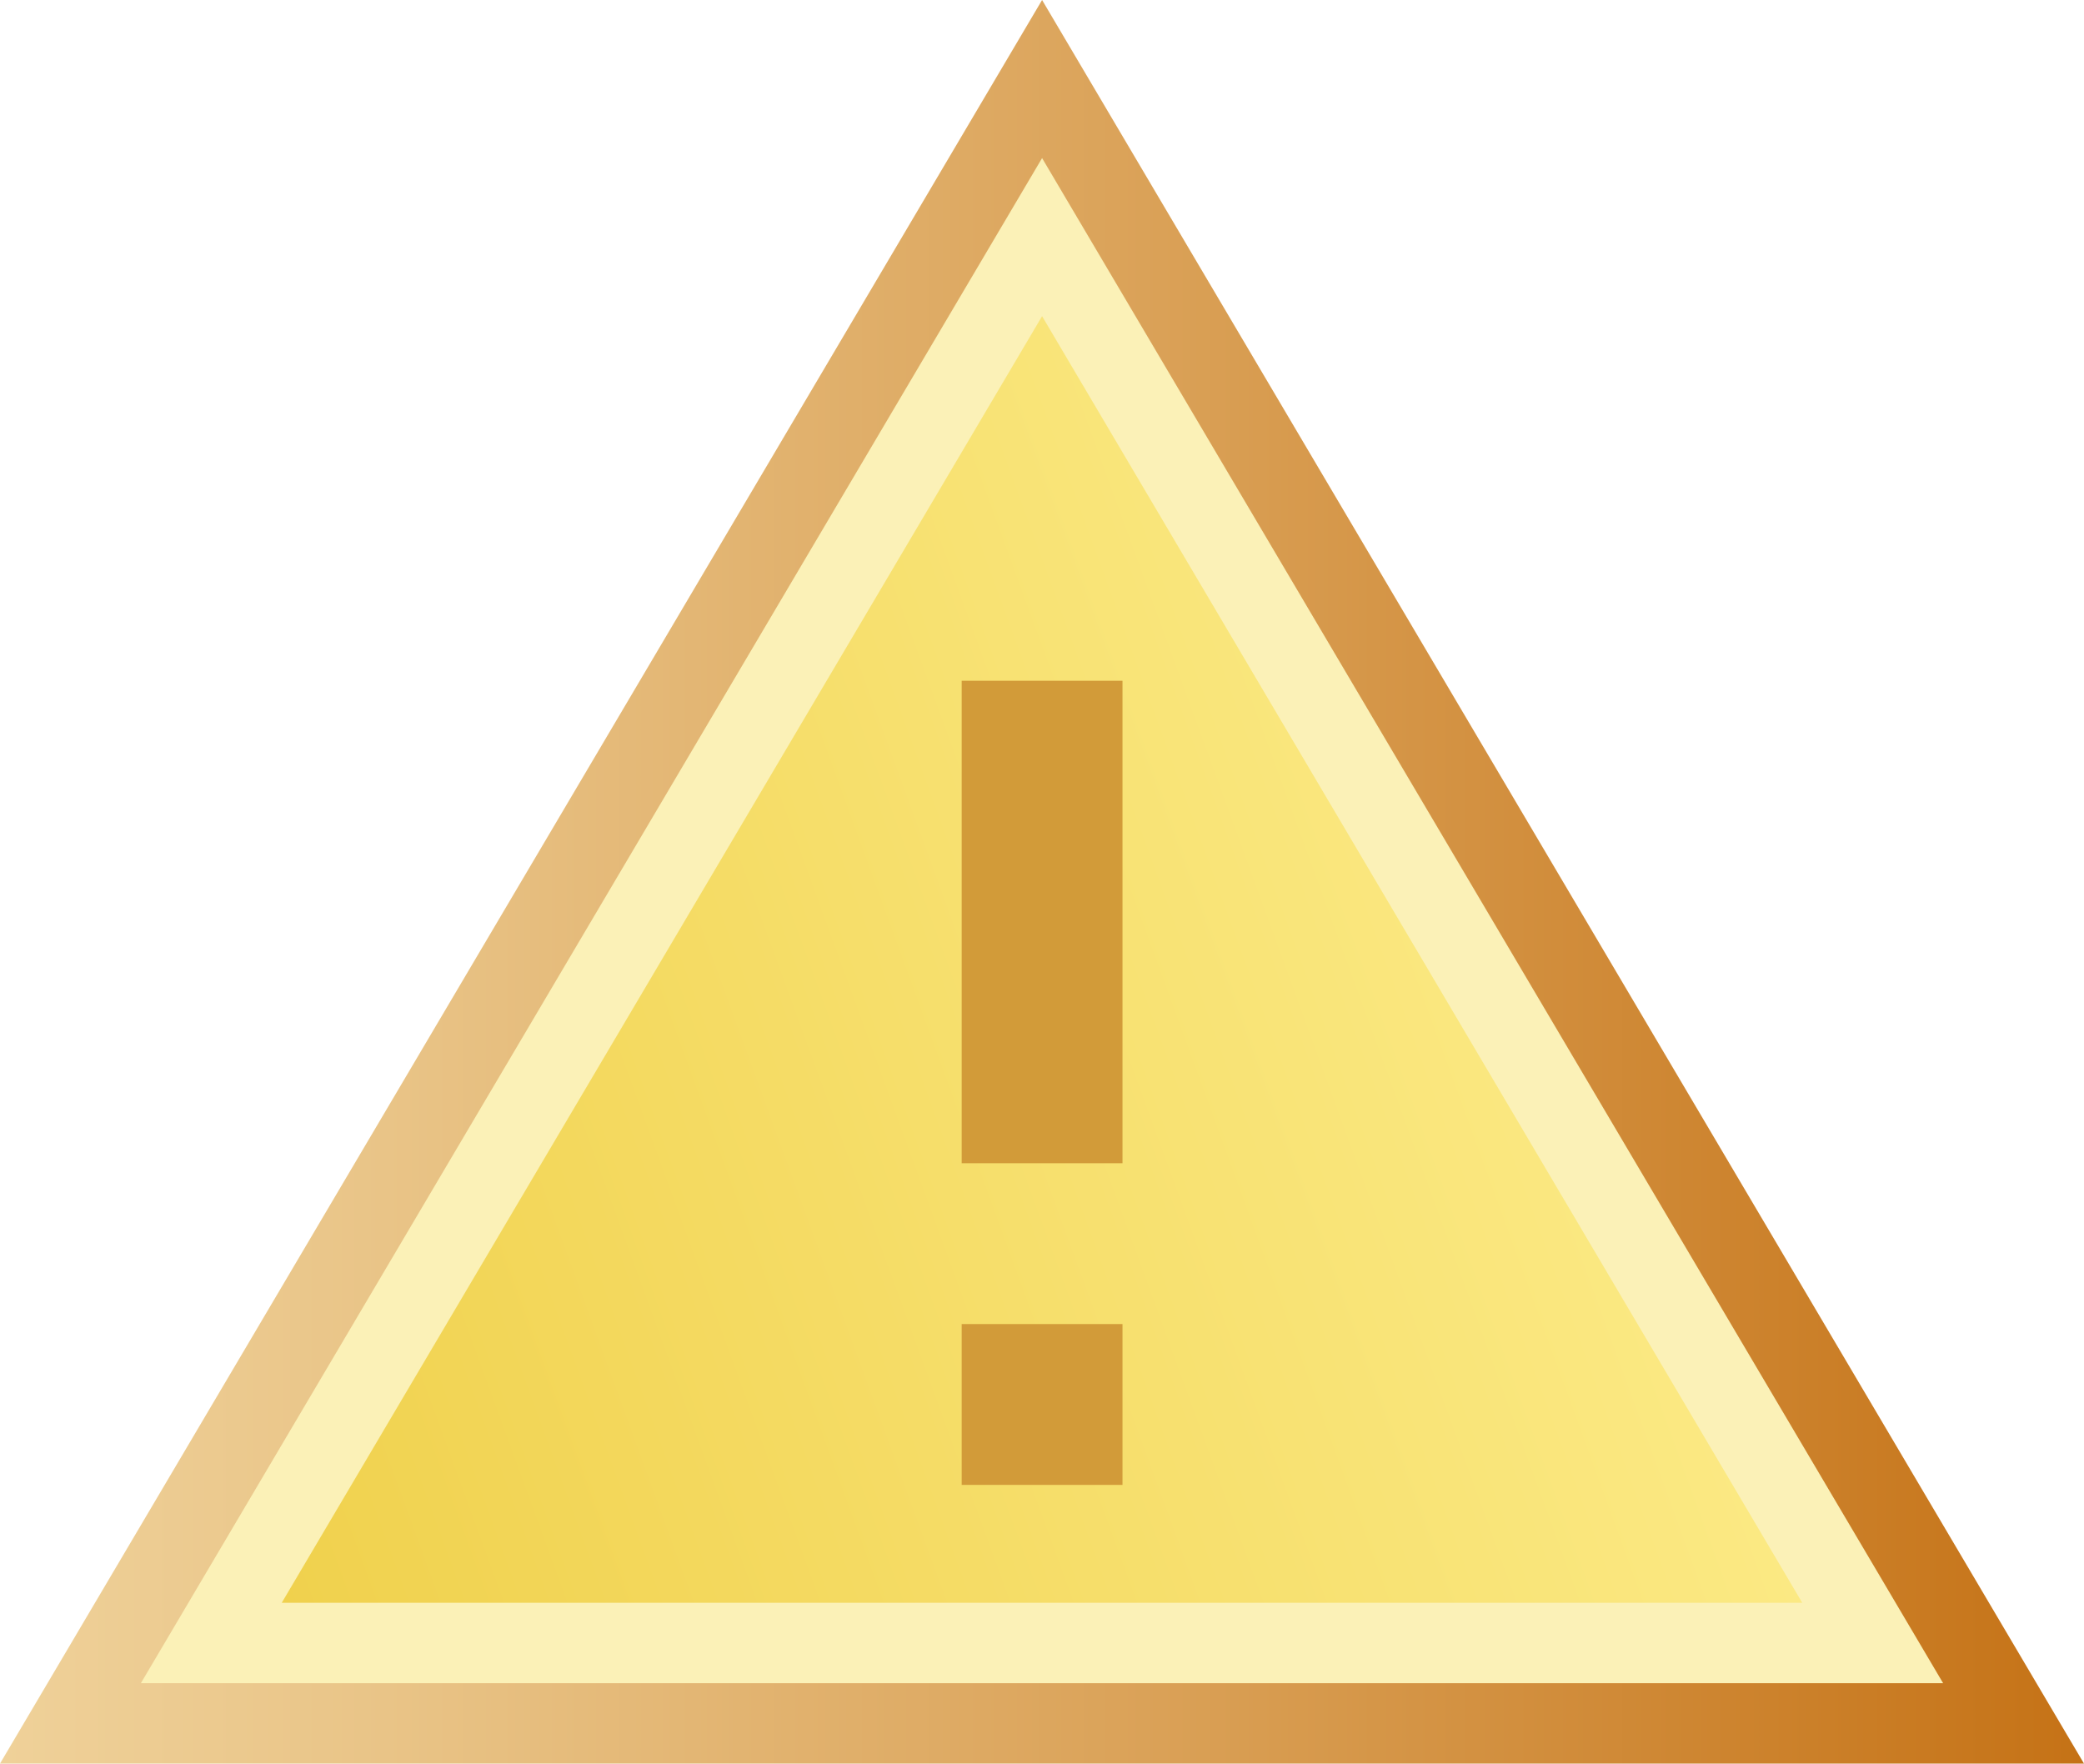
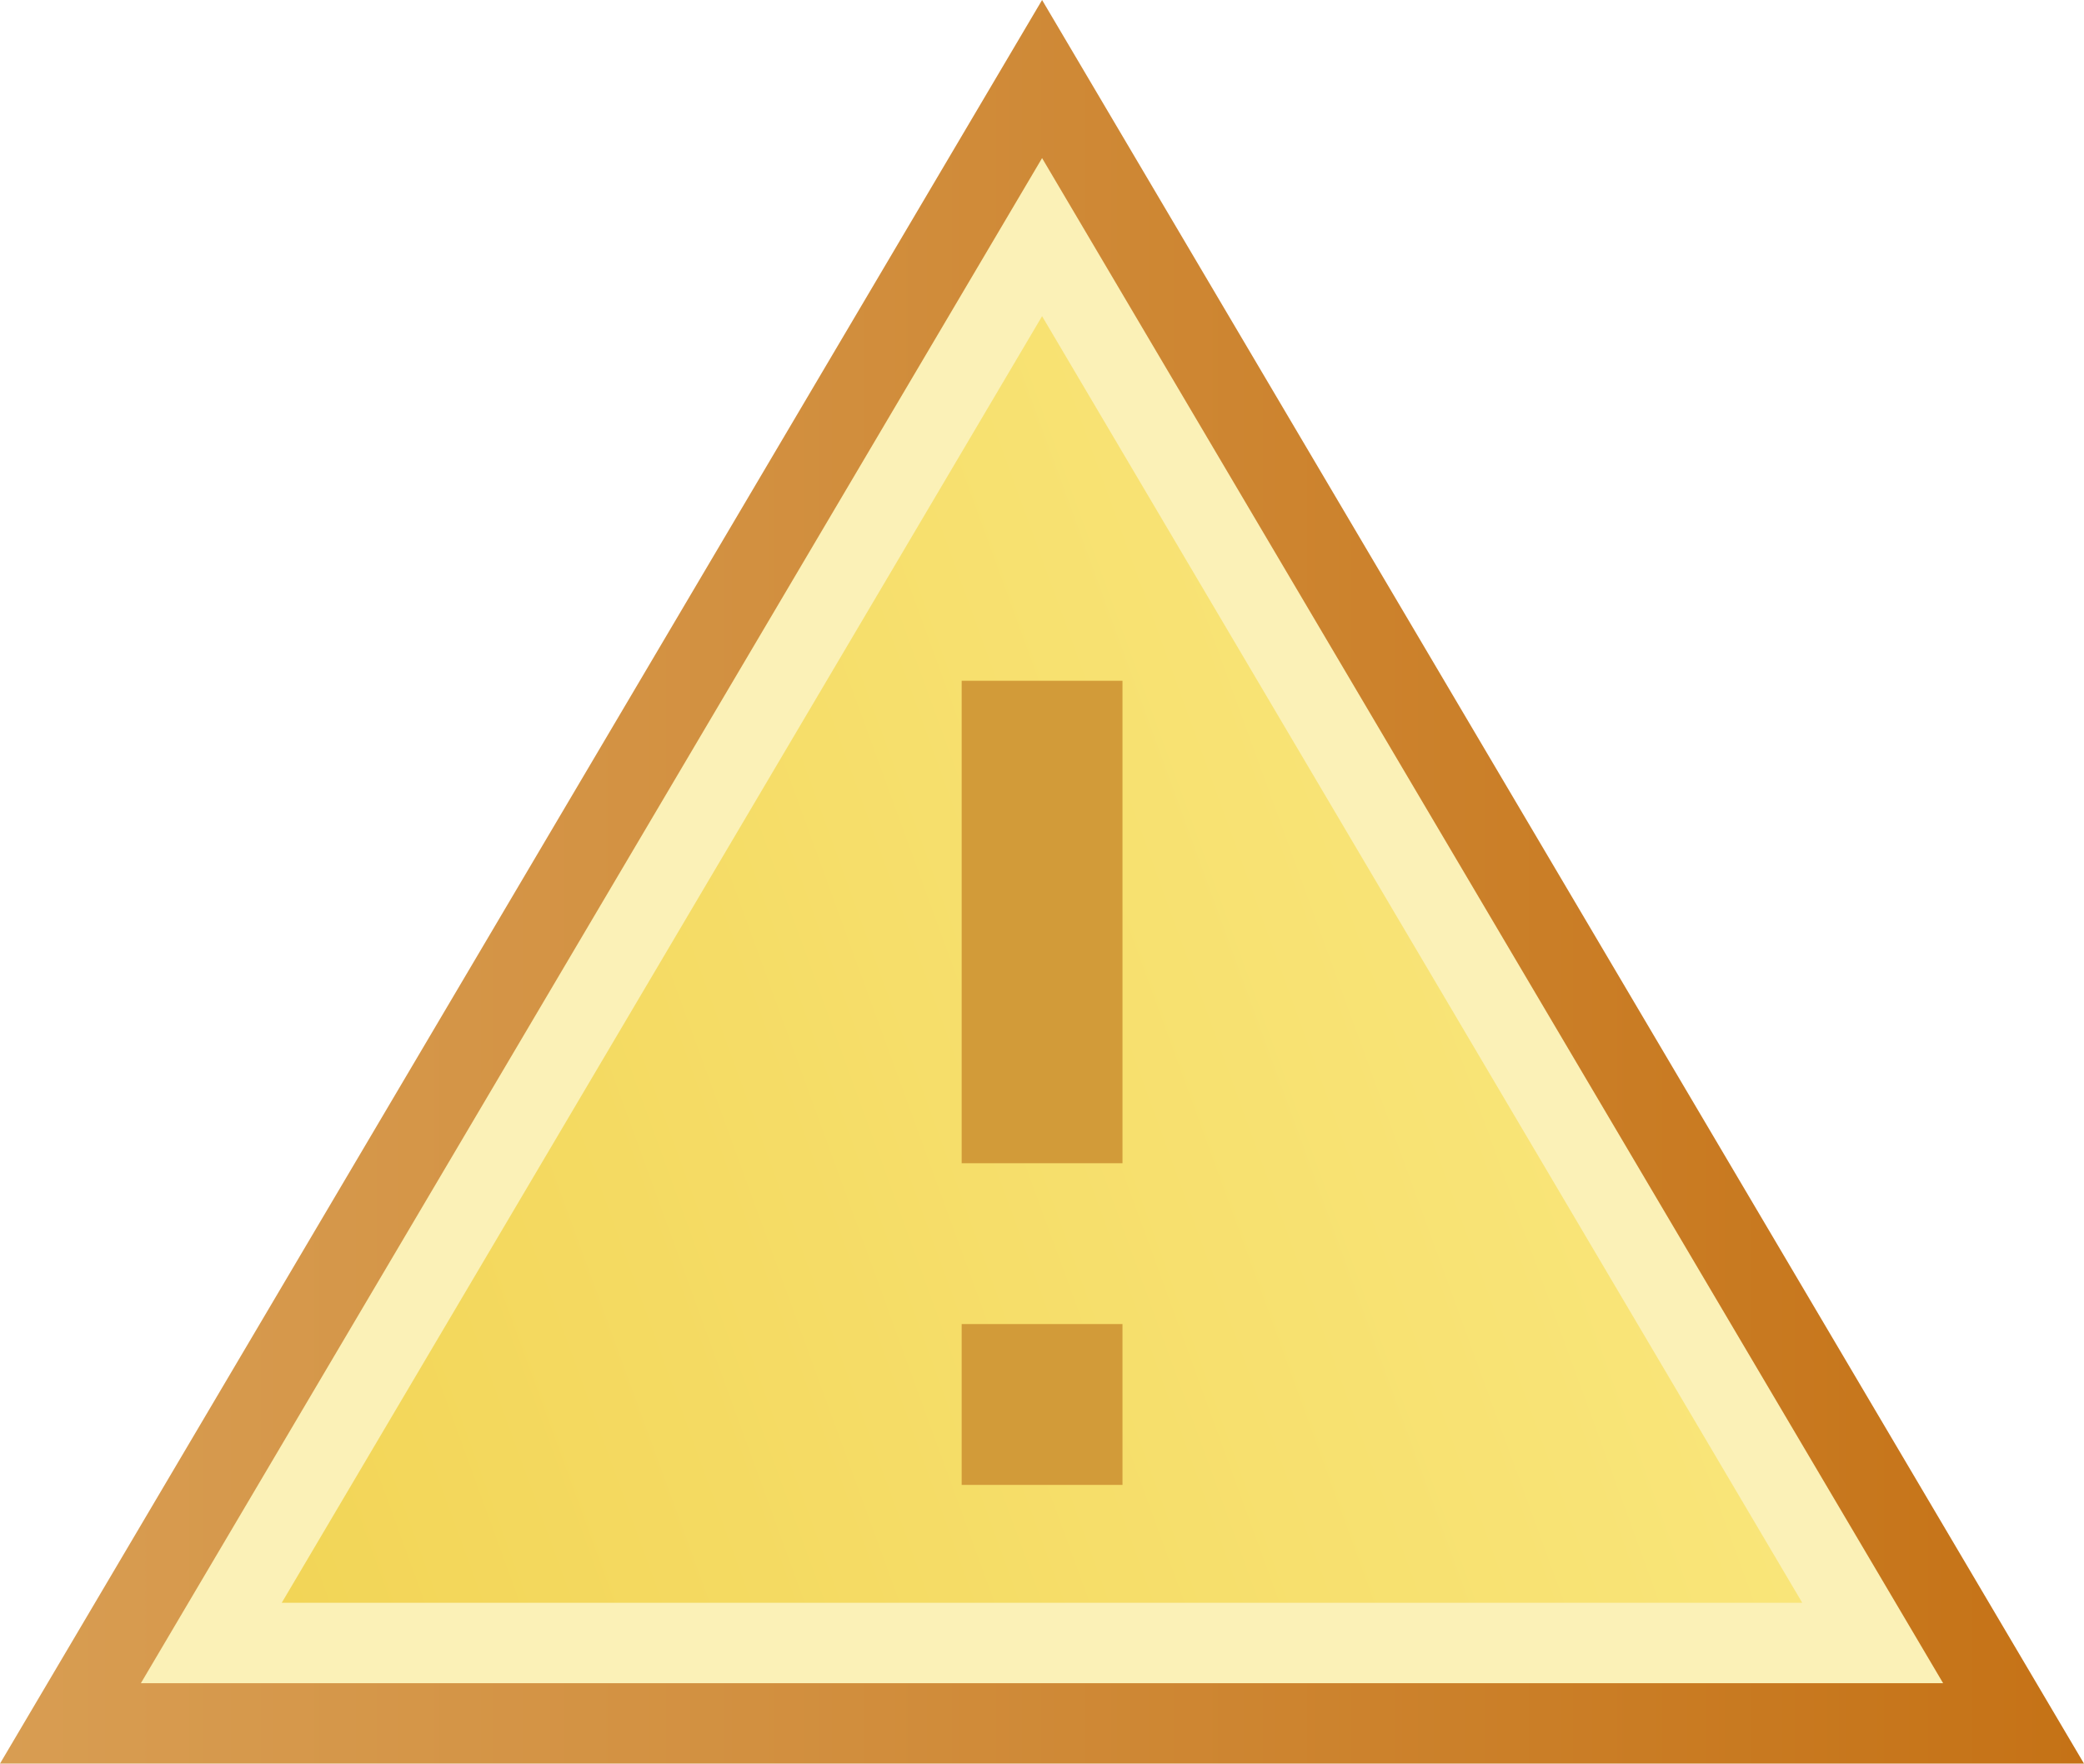
<svg xmlns="http://www.w3.org/2000/svg" id="Layer_1" data-name="Layer 1" viewBox="0 0 12.959 10.966">
  <defs>
    <linearGradient id="linear-gradient" y1="5.483" x2="12.959" y2="5.483" gradientUnits="userSpaceOnUse">
-       <stop offset="0" stop-color="#efd199" />
-       <stop offset="0.185" stop-color="#e9c487" />
-       <stop offset="0.557" stop-color="#daa157" />
+       <stop offset="0" stop-color="#d89d52" />
+       <stop offset="0.361" stop-color="#d29040" />
      <stop offset="1" stop-color="#c57216" />
    </linearGradient>
    <linearGradient id="linear-gradient-2" x1="1.296" y1="8.713" x2="9.645" y2="5.674" gradientUnits="userSpaceOnUse">
-       <stop offset="0" stop-color="#f0d14d" />
-       <stop offset="1" stop-color="#fbe983" />
+       <stop offset="0" stop-color="#f2d557" />
+       <stop offset="1" stop-color="#f9e579" />
    </linearGradient>
  </defs>
  <path d="M6.48,0,0,10.966H12.959L6.48,0Z" fill="url(#linear-gradient)" />
  <polygon points="6.48 0.983 0.876 10.466 12.083 10.466 6.48 0.983" fill="#fbf1b7" />
  <polygon points="1.752 9.966 6.48 1.966 11.207 9.966 1.752 9.966" fill="url(#linear-gradient-2)" />
  <rect x="5.98" y="4.233" width="1" height="3" fill="#d29b39" />
  <rect x="5.98" y="8.233" width="1" height="1" fill="#d29b39" />
</svg>
